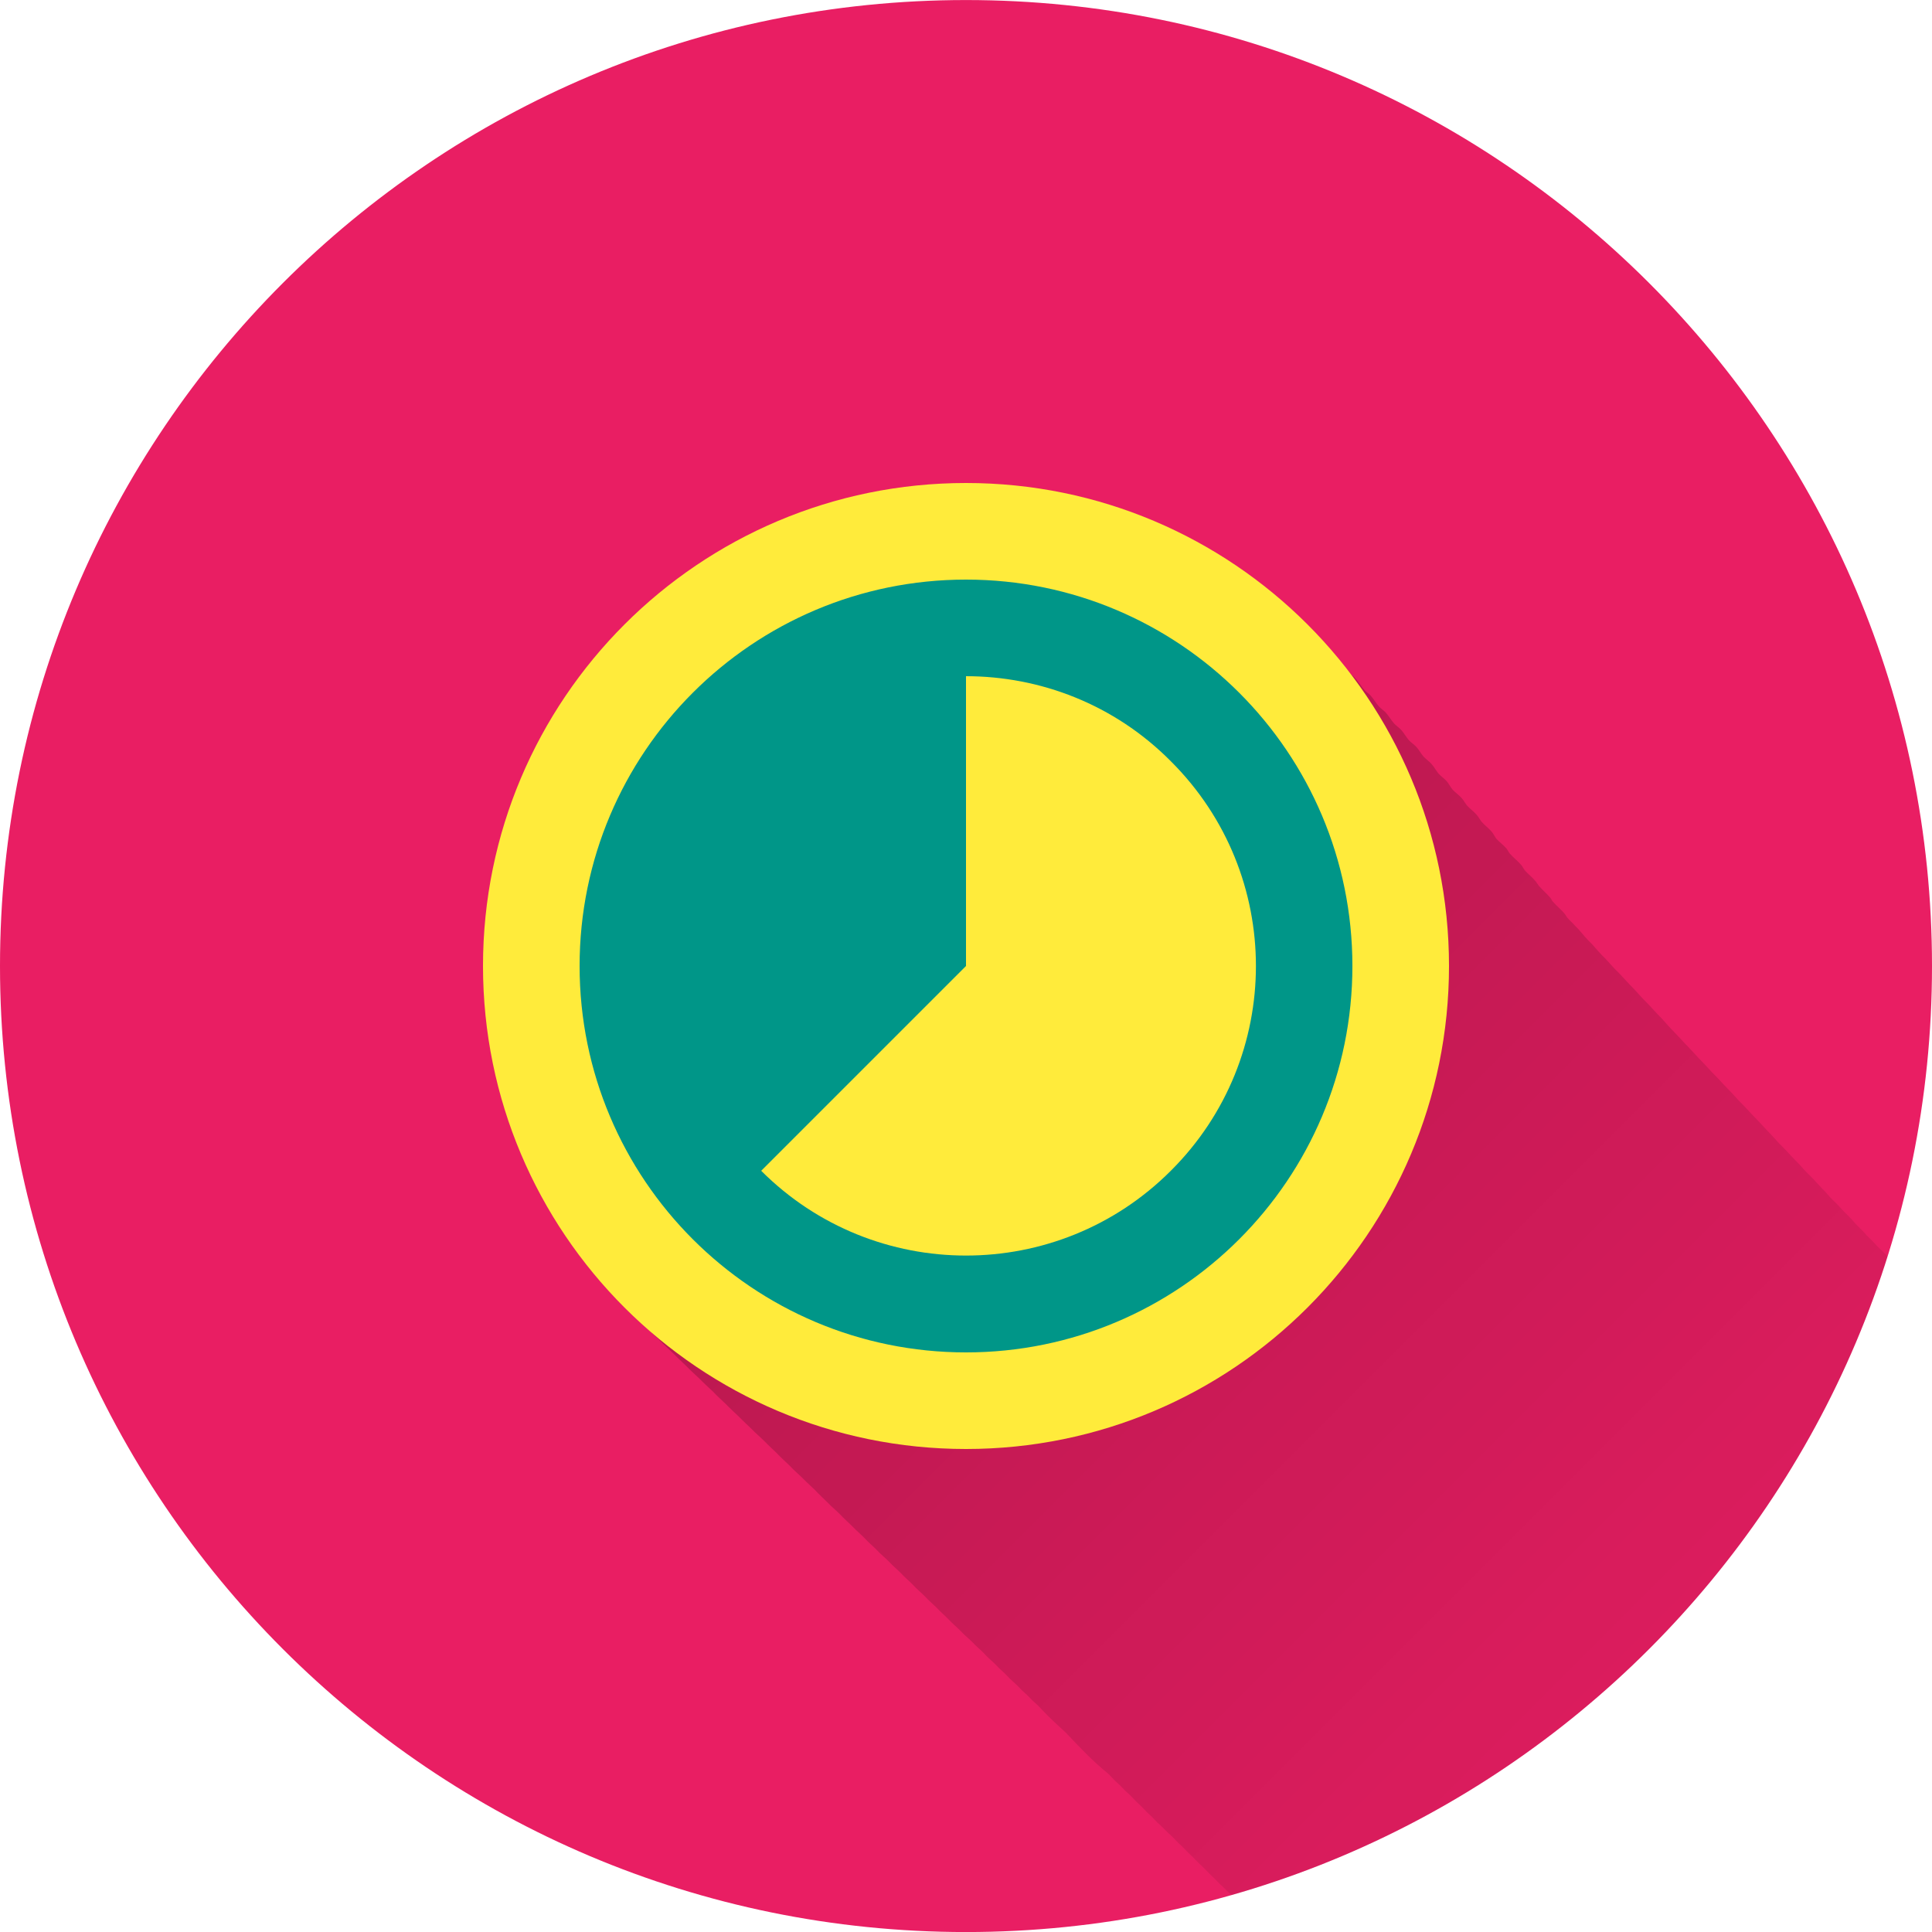
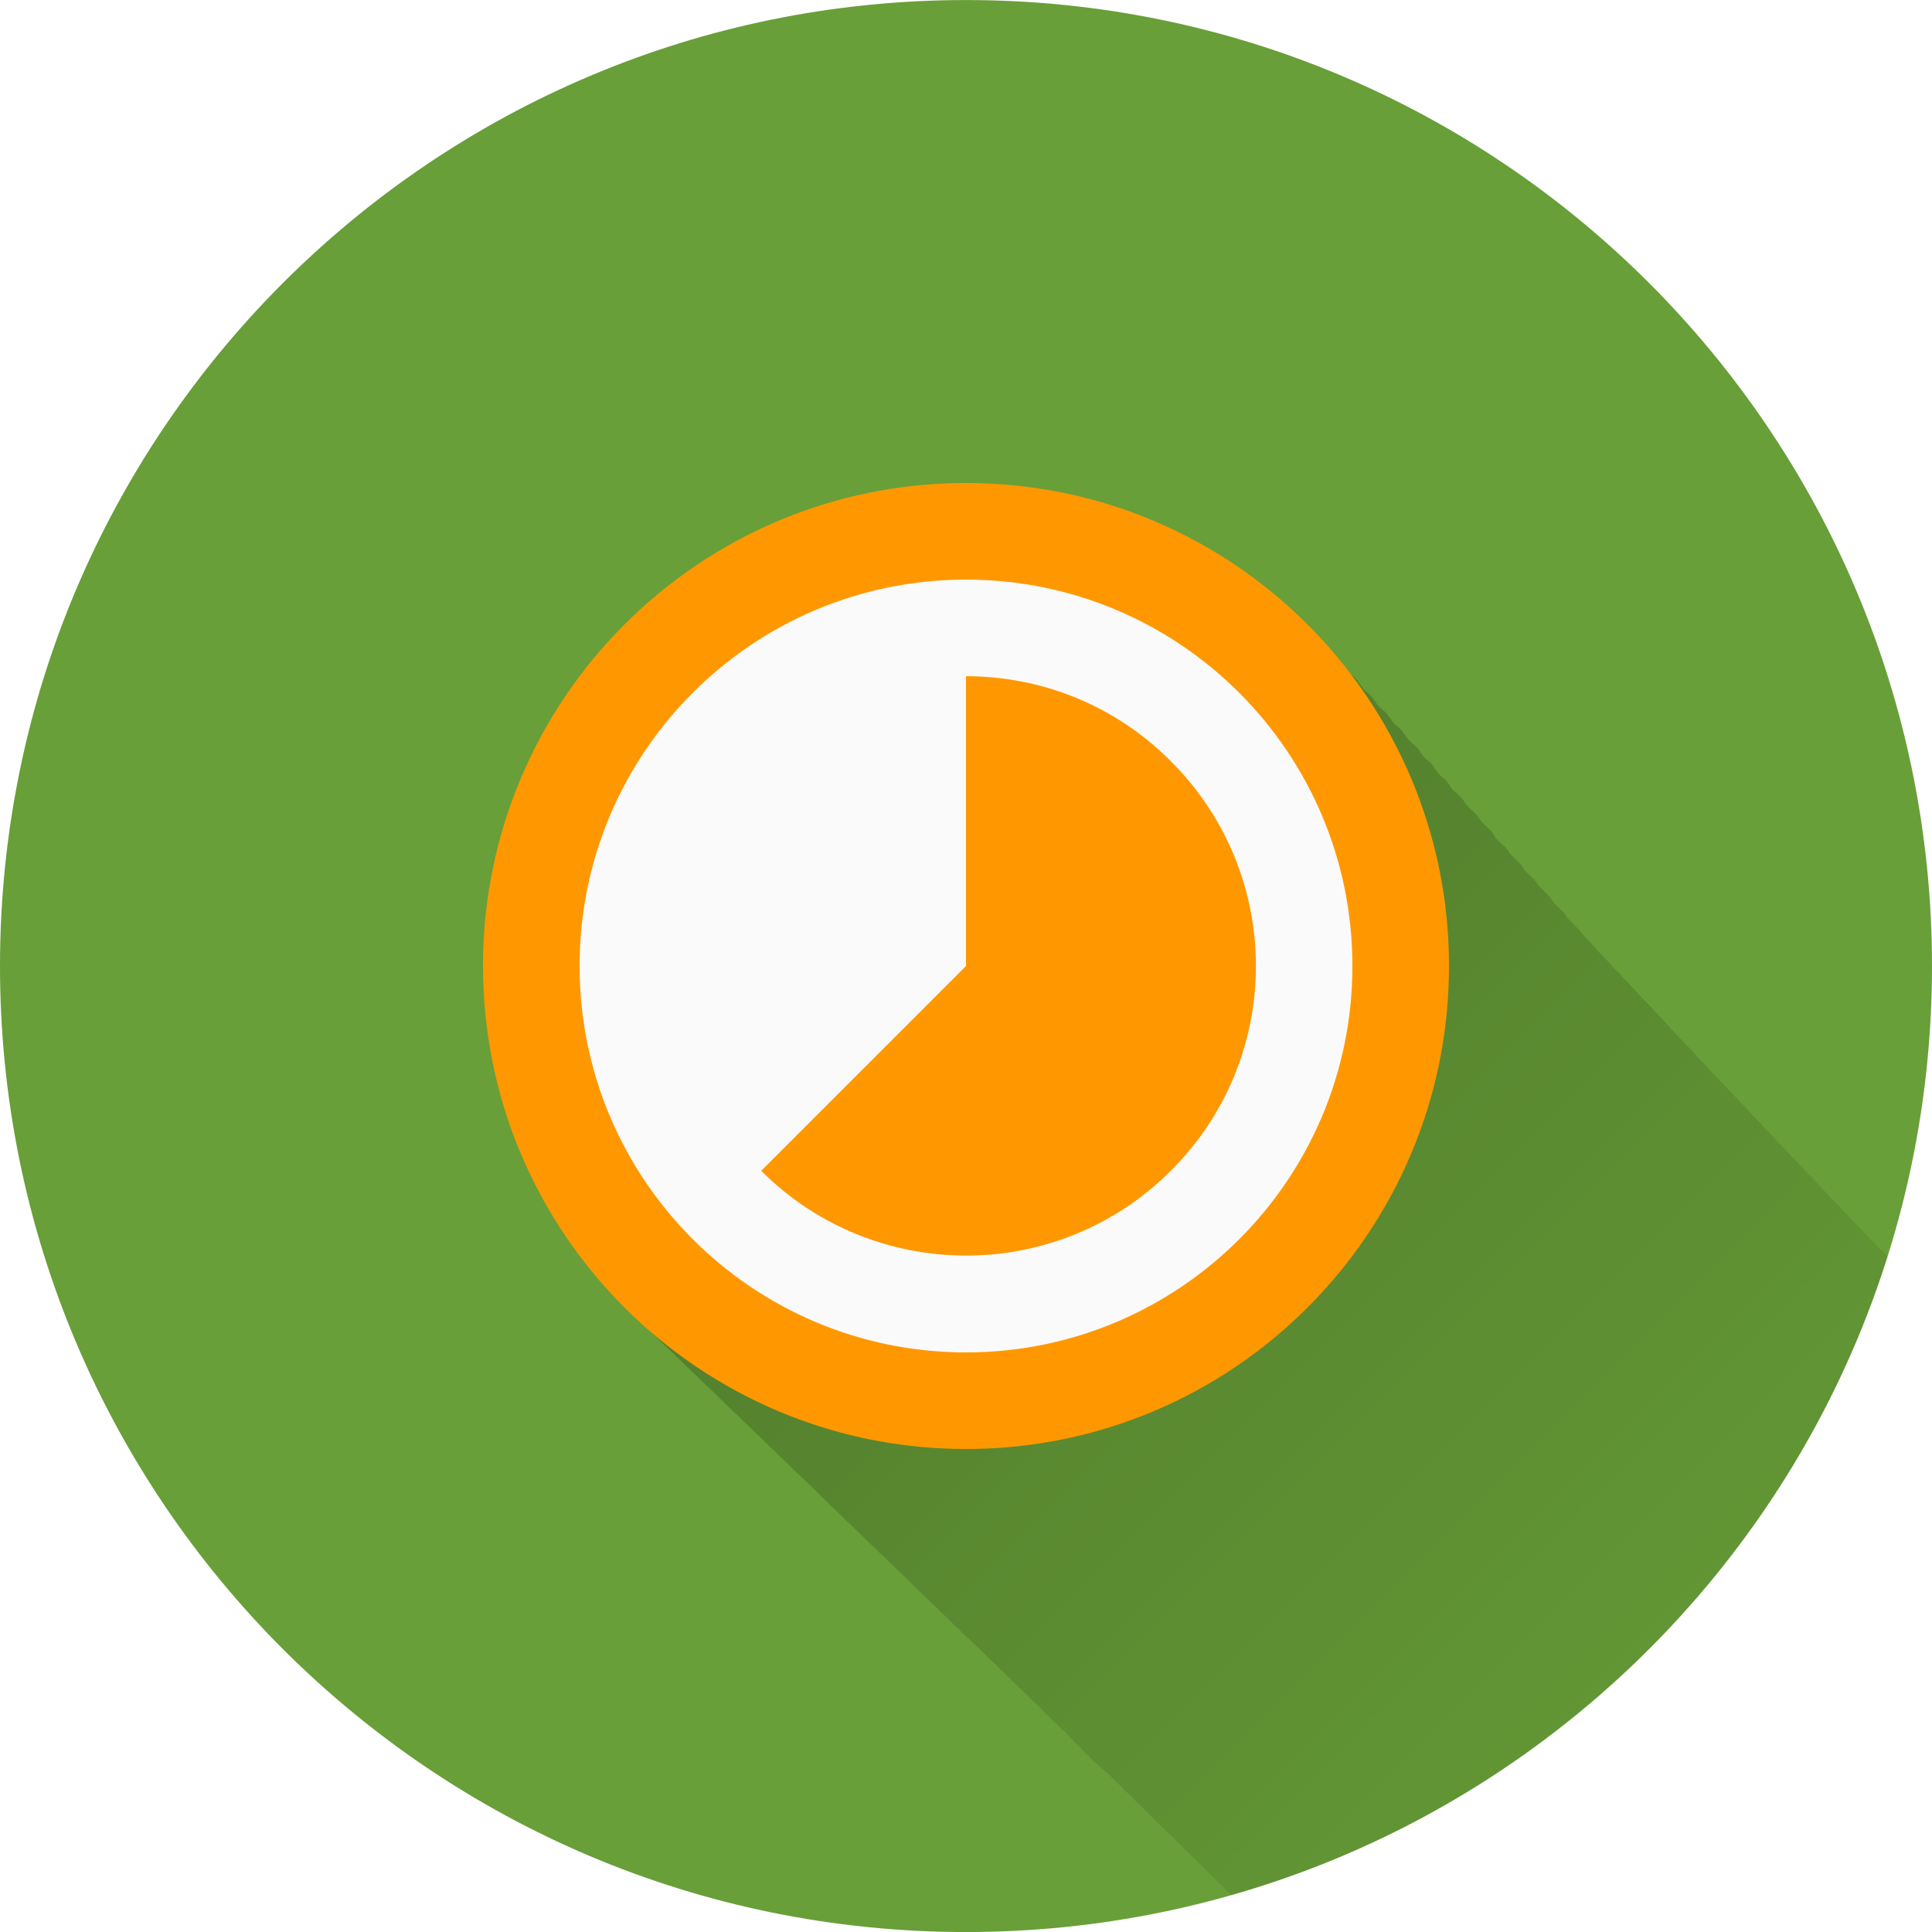
<svg xmlns="http://www.w3.org/2000/svg" xmlns:xlink="http://www.w3.org/1999/xlink" width="5.644mm" height="5.644mm" viewBox="0 0 20 20" id="svg2" version="1.1">
  <defs id="defs4">
    <linearGradient id="linearGradient5136">
      <stop style="stop-color:#000000;stop-opacity:1;" offset="0" id="stop5138" />
      <stop style="stop-color:#000000;stop-opacity:0;" offset="1" id="stop5140" />
    </linearGradient>
    <clipPath id="clipPath12478" clipPathUnits="userSpaceOnUse">
      <circle r="10" cy="10" cx="10" id="circle12480" style="opacity:1;fill:#2196f3;fill-opacity:1;stroke:none;stroke-width:0.051;stroke-miterlimit:4;stroke-dasharray:none;stroke-opacity:1" />
    </clipPath>
    <clipPath clipPathUnits="userSpaceOnUse" id="clipPath5790">
      <circle r="10" cy="10" cx="10" id="circle5792" style="opacity:1;fill:#2196f3;fill-opacity:1;stroke:none;stroke-width:0.051;stroke-miterlimit:4;stroke-dasharray:none;stroke-opacity:1" />
    </clipPath>
    <clipPath id="clipPath5055" clipPathUnits="userSpaceOnUse">
      <circle r="10" cy="10" cx="10" id="circle5057" style="opacity:1;fill:#2196f3;fill-opacity:1;stroke:none;stroke-width:0.051;stroke-miterlimit:4;stroke-dasharray:none;stroke-opacity:1" />
    </clipPath>
    <clipPath clipPathUnits="userSpaceOnUse" id="clipPath5119">
      <circle r="10" cy="10" cx="10" id="circle5121" style="opacity:1;fill:#2196f3;fill-opacity:1;stroke:none;stroke-width:0.051;stroke-miterlimit:4;stroke-dasharray:none;stroke-opacity:1" />
    </clipPath>
    <clipPath id="clipPath5194" clipPathUnits="userSpaceOnUse">
      <circle r="10" cy="10" cx="10" id="circle5196" style="opacity:1;fill:#cddc39;fill-opacity:1;stroke:none;stroke-width:0.051;stroke-miterlimit:4;stroke-dasharray:none;stroke-opacity:1" />
    </clipPath>
    <clipPath clipPathUnits="userSpaceOnUse" id="clipPath6175">
      <circle r="10" cy="10" cx="10" id="circle6177" style="opacity:1;fill:#f44336;fill-opacity:1;stroke:none;stroke-width:0.051;stroke-miterlimit:4;stroke-dasharray:none;stroke-opacity:1" />
    </clipPath>
    <clipPath id="clipPath7176" clipPathUnits="userSpaceOnUse">
      <circle r="10" cy="10" cx="10" id="circle7178" style="opacity:1;fill:#9c27b0;fill-opacity:1;stroke:none;stroke-width:0.051;stroke-miterlimit:4;stroke-dasharray:none;stroke-opacity:1" />
    </clipPath>
    <clipPath clipPathUnits="userSpaceOnUse" id="clipPath8165">
      <circle r="10" cy="10" cx="10" id="circle8167" style="opacity:1;fill:#ffc107;fill-opacity:1;stroke:none;stroke-width:0.051;stroke-miterlimit:4;stroke-dasharray:none;stroke-opacity:1" />
    </clipPath>
    <clipPath id="clipPath9162" clipPathUnits="userSpaceOnUse">
      <circle r="10" cy="10" cx="10" id="circle9164" style="opacity:1;fill:#ff9800;fill-opacity:1;stroke:none;stroke-width:0.051;stroke-miterlimit:4;stroke-dasharray:none;stroke-opacity:1" />
    </clipPath>
    <linearGradient xlink:href="#linearGradient5136" id="linearGradient5142" x1="10" y1="10" x2="20" y2="20" gradientUnits="userSpaceOnUse" />
    <clipPath clipPathUnits="userSpaceOnUse" id="clipPath5147">
      <circle r="10" cy="10" cx="10" id="circle5149" style="opacity:1;fill:#ff9800;fill-opacity:1;stroke:none;stroke-width:0.051;stroke-miterlimit:4;stroke-dasharray:none;stroke-opacity:1" />
    </clipPath>
  </defs>
  <g id="layer1" transform="translate(1058.143,-861.9336)">
-     <circle style="opacity:1;fill:#e91e63;fill-opacity:1;stroke:none;stroke-width:0.051;stroke-miterlimit:4;stroke-dasharray:none;stroke-opacity:1" id="path4136" cx="-1048.143" cy="871.934" r="10" />
+     <circle style="opacity:1;fill:#689f38;fill-opacity:1;stroke:none;stroke-width:0.051;stroke-miterlimit:4;stroke-dasharray:none;stroke-opacity:1" id="path4136" cx="-1048.143" cy="871.934" r="10" />
  </g>
  <g style="display:inline" id="layer2">
    <path d="M 10.148 5.148 C 8.822 5.148 7.551 5.676 6.613 6.613 C 5.676 7.551 5.148 8.822 5.148 10.148 C 5.148 11.563 5.745 12.833 6.691 13.74 C 6.736 13.787 6.782 13.83 6.828 13.875 C 6.874 13.923 6.923 13.966 6.971 14.012 C 7.014 14.056 7.059 14.098 7.104 14.141 C 7.149 14.188 7.197 14.23 7.244 14.275 C 7.288 14.321 7.335 14.362 7.381 14.406 C 7.423 14.451 7.468 14.491 7.512 14.533 C 7.556 14.58 7.604 14.621 7.65 14.666 C 7.693 14.711 7.739 14.752 7.783 14.795 C 7.824 14.838 7.87 14.876 7.912 14.918 C 7.955 14.963 8.001 15.003 8.045 15.047 C 8.087 15.092 8.132 15.131 8.176 15.174 C 8.22 15.222 8.27 15.263 8.316 15.309 C 8.353 15.348 8.394 15.382 8.432 15.42 C 8.476 15.468 8.524 15.511 8.57 15.557 C 8.61 15.599 8.655 15.635 8.695 15.676 C 8.737 15.721 8.784 15.761 8.828 15.805 C 8.866 15.846 8.91 15.882 8.949 15.922 C 8.989 15.966 9.035 16.003 9.076 16.045 C 9.117 16.09 9.165 16.127 9.207 16.17 C 9.245 16.212 9.289 16.247 9.328 16.287 C 9.367 16.33 9.411 16.365 9.451 16.406 C 9.491 16.451 9.538 16.488 9.58 16.531 C 9.617 16.572 9.661 16.607 9.699 16.646 C 9.737 16.688 9.781 16.723 9.82 16.764 C 9.86 16.808 9.906 16.844 9.947 16.887 C 9.983 16.927 10.027 16.959 10.064 16.998 C 10.102 17.04 10.147 17.074 10.186 17.115 C 10.224 17.159 10.27 17.194 10.311 17.236 C 10.345 17.276 10.388 17.307 10.424 17.346 C 10.463 17.39 10.51 17.426 10.551 17.469 C 10.583 17.506 10.623 17.535 10.656 17.57 C 10.693 17.613 10.739 17.646 10.777 17.688 C 10.777 17.688 10.777 17.689 10.777 17.689 C 10.859 17.777 10.947 17.857 11.035 17.938 C 11.172 18.083 11.31 18.23 11.465 18.355 C 11.503 18.389 11.535 18.431 11.574 18.463 C 11.613 18.497 11.644 18.538 11.684 18.57 C 11.723 18.605 11.755 18.647 11.795 18.68 C 11.832 18.713 11.862 18.753 11.9 18.785 C 11.939 18.82 11.972 18.861 12.012 18.895 C 12.05 18.929 12.084 18.969 12.123 19.002 C 12.16 19.035 12.19 19.075 12.229 19.107 C 12.264 19.139 12.294 19.176 12.33 19.207 C 12.369 19.243 12.403 19.284 12.443 19.318 C 12.478 19.35 12.507 19.387 12.543 19.418 C 12.581 19.453 12.614 19.492 12.652 19.525 C 12.688 19.559 12.721 19.595 12.758 19.627 C 12.793 19.66 12.823 19.697 12.859 19.729 C 12.893 19.76 12.923 19.794 12.957 19.824 C 12.992 19.857 13.023 19.894 13.059 19.926 C 13.095 19.96 13.128 19.998 13.166 20.031 C 13.201 20.064 13.232 20.099 13.268 20.131 C 13.302 20.163 13.334 20.197 13.369 20.229 C 13.401 20.259 13.43 20.293 13.463 20.322 C 13.498 20.356 13.53 20.391 13.566 20.424 C 13.598 20.454 13.626 20.487 13.658 20.516 C 13.694 20.55 13.727 20.586 13.764 20.619 C 13.794 20.649 13.822 20.68 13.854 20.709 C 13.888 20.742 13.92 20.776 13.955 20.809 C 13.986 20.839 14.017 20.871 14.049 20.9 C 14.079 20.93 14.108 20.961 14.139 20.99 C 14.17 21.021 14.2 21.054 14.232 21.084 C 14.265 21.117 14.298 21.148 14.332 21.18 C 14.363 21.21 14.392 21.242 14.424 21.271 C 14.452 21.3 14.48 21.33 14.51 21.357 C 14.542 21.39 14.574 21.422 14.607 21.453 C 14.636 21.482 14.664 21.509 14.693 21.537 C 14.725 21.569 14.757 21.6 14.789 21.631 C 14.818 21.661 14.847 21.69 14.877 21.719 C 14.904 21.747 14.933 21.773 14.961 21.801 C 14.99 21.831 15.019 21.86 15.049 21.889 C 15.079 21.92 15.11 21.95 15.141 21.98 C 15.168 22.009 15.195 22.035 15.223 22.062 C 15.252 22.093 15.282 22.122 15.312 22.152 C 15.34 22.182 15.37 22.208 15.398 22.236 C 15.424 22.264 15.452 22.288 15.479 22.314 C 15.507 22.345 15.537 22.373 15.566 22.402 C 15.593 22.431 15.623 22.456 15.65 22.484 C 15.675 22.511 15.703 22.534 15.729 22.561 C 15.755 22.589 15.782 22.615 15.809 22.643 C 15.834 22.671 15.862 22.695 15.889 22.723 C 15.918 22.755 15.951 22.782 15.98 22.812 C 16.003 22.837 16.028 22.857 16.051 22.881 C 16.075 22.908 16.102 22.933 16.127 22.959 C 16.152 22.987 16.18 23.01 16.205 23.037 C 16.231 23.066 16.262 23.091 16.289 23.119 C 16.314 23.147 16.342 23.17 16.367 23.197 C 16.367 23.197 16.369 23.199 16.369 23.199 C 16.39 23.223 16.416 23.242 16.438 23.266 C 16.484 23.319 16.537 23.364 16.586 23.414 C 16.587 23.415 16.589 23.417 16.59 23.418 C 16.612 23.441 16.635 23.462 16.658 23.484 C 16.66 23.486 16.662 23.488 16.664 23.49 C 16.685 23.513 16.707 23.533 16.729 23.555 C 16.796 23.634 16.874 23.702 16.947 23.775 C 17.04 23.874 17.13 23.974 17.23 24.062 C 17.275 24.106 17.315 24.156 17.361 24.197 C 17.385 24.22 17.407 24.246 17.432 24.268 C 17.457 24.291 17.478 24.319 17.504 24.342 C 17.523 24.36 17.539 24.381 17.559 24.398 C 17.583 24.422 17.604 24.448 17.629 24.471 C 17.652 24.493 17.672 24.518 17.695 24.539 C 17.717 24.561 17.737 24.585 17.76 24.605 C 17.781 24.626 17.8 24.65 17.822 24.67 C 17.844 24.692 17.864 24.715 17.887 24.736 C 17.908 24.757 17.928 24.78 17.949 24.801 C 17.97 24.822 17.99 24.845 18.012 24.865 C 18.032 24.886 18.051 24.908 18.072 24.928 C 18.093 24.949 18.114 24.97 18.135 24.99 C 18.157 25.013 18.178 25.036 18.201 25.059 C 18.216 25.074 18.231 25.09 18.246 25.105 C 18.27 25.13 18.294 25.155 18.318 25.18 C 18.335 25.197 18.352 25.214 18.369 25.23 C 18.388 25.25 18.406 25.271 18.426 25.291 C 18.444 25.31 18.464 25.329 18.482 25.348 C 18.501 25.367 18.518 25.387 18.537 25.406 C 18.558 25.428 18.58 25.449 18.602 25.471 C 18.617 25.487 18.633 25.503 18.648 25.52 C 18.666 25.538 18.684 25.556 18.701 25.574 C 18.719 25.593 18.738 25.612 18.756 25.631 C 18.773 25.65 18.791 25.667 18.809 25.686 C 18.828 25.706 18.848 25.726 18.867 25.746 C 18.881 25.761 18.896 25.774 18.91 25.789 C 18.927 25.807 18.944 25.824 18.961 25.842 C 18.977 25.86 18.993 25.877 19.01 25.895 C 19.028 25.915 19.049 25.933 19.068 25.953 C 19.082 25.968 19.096 25.981 19.109 25.996 C 19.125 26.014 19.142 26.03 19.158 26.047 C 19.173 26.063 19.188 26.078 19.203 26.094 C 19.218 26.111 19.235 26.126 19.25 26.143 C 19.28 26.177 19.315 26.207 19.346 26.24 C 19.346 26.24 19.346 26.242 19.346 26.242 C 19.372 26.272 19.402 26.299 19.43 26.328 C 19.43 26.328 19.432 26.33 19.432 26.33 C 19.435 26.334 19.44 26.338 19.443 26.342 C 19.478 26.382 19.518 26.418 19.555 26.457 C 19.555 26.457 19.557 26.459 19.557 26.459 C 19.576 26.482 19.598 26.501 19.617 26.523 C 19.701 26.622 19.793 26.716 19.885 26.807 C 19.894 26.815 19.901 26.825 19.91 26.834 C 19.91 26.834 19.912 26.836 19.912 26.836 C 19.915 26.839 19.917 26.843 19.92 26.846 C 19.92 26.846 19.922 26.848 19.922 26.848 C 19.932 26.858 19.941 26.869 19.951 26.879 C 19.963 26.891 19.974 26.904 19.986 26.916 C 19.999 26.929 20.01 26.944 20.023 26.957 C 20.037 26.971 20.051 26.988 20.064 27.002 C 20.075 27.013 20.085 27.025 20.096 27.035 C 20.108 27.048 20.118 27.062 20.131 27.074 C 20.146 27.089 20.159 27.106 20.174 27.121 C 20.185 27.133 20.195 27.147 20.207 27.158 C 20.216 27.167 20.226 27.179 20.234 27.188 C 20.245 27.199 20.257 27.214 20.268 27.225 C 20.281 27.239 20.295 27.253 20.309 27.268 C 20.311 27.27 20.312 27.273 20.314 27.275 C 20.32 27.281 20.326 27.287 20.332 27.293 C 20.346 27.308 20.359 27.323 20.373 27.338 C 20.383 27.349 20.392 27.361 20.402 27.371 C 20.41 27.379 20.416 27.387 20.424 27.395 C 20.434 27.405 20.443 27.417 20.453 27.428 C 20.468 27.444 20.483 27.461 20.498 27.477 C 20.502 27.481 20.507 27.486 20.512 27.49 C 20.52 27.5 20.528 27.51 20.537 27.52 C 20.551 27.535 20.566 27.551 20.58 27.566 C 20.586 27.573 20.593 27.579 20.6 27.586 C 20.608 27.595 20.617 27.604 20.625 27.613 C 20.631 27.62 20.637 27.626 20.643 27.633 C 20.653 27.644 20.663 27.656 20.674 27.668 C 20.682 27.677 20.689 27.685 20.697 27.693 C 20.705 27.702 20.713 27.71 20.721 27.719 C 20.728 27.727 20.736 27.736 20.744 27.744 C 20.84 27.852 20.946 27.955 21.051 28.053 C 21.051 28.053 21.053 28.055 21.053 28.055 C 21.055 28.057 21.057 28.059 21.059 28.061 C 21.089 28.092 21.114 28.129 21.145 28.16 C 21.15 28.166 21.154 28.174 21.16 28.18 C 21.163 28.182 21.167 28.187 21.17 28.189 C 21.17 28.189 21.172 28.191 21.172 28.191 C 21.172 28.191 21.174 28.193 21.174 28.193 C 21.174 28.193 21.176 28.195 21.176 28.195 C 21.176 28.195 21.178 28.197 21.178 28.197 C 21.183 28.202 21.186 28.208 21.191 28.213 C 21.195 28.216 21.197 28.221 21.201 28.225 C 21.201 28.225 21.203 28.227 21.203 28.227 C 21.204 28.228 21.204 28.229 21.205 28.23 C 21.206 28.232 21.208 28.233 21.209 28.234 C 21.209 28.234 21.211 28.236 21.211 28.236 C 21.211 28.236 21.213 28.238 21.213 28.238 C 21.218 28.243 21.222 28.249 21.227 28.254 C 21.228 28.255 21.228 28.257 21.229 28.258 C 21.23 28.259 21.231 28.26 21.232 28.262 C 21.232 28.262 21.234 28.264 21.234 28.264 C 21.234 28.264 21.234 28.266 21.234 28.266 C 21.234 28.266 21.236 28.268 21.236 28.268 C 21.236 28.268 21.238 28.27 21.238 28.27 C 21.238 28.27 21.24 28.271 21.24 28.271 C 21.24 28.271 21.242 28.273 21.242 28.273 C 21.242 28.273 21.244 28.275 21.244 28.275 C 21.244 28.275 21.246 28.277 21.246 28.277 C 21.246 28.277 21.246 28.279 21.246 28.279 C 21.247 28.281 21.251 28.284 21.252 28.285 C 21.252 28.285 21.254 28.287 21.254 28.287 C 21.254 28.287 21.256 28.289 21.256 28.289 C 21.256 28.289 21.258 28.291 21.258 28.291 C 21.258 28.291 21.26 28.293 21.26 28.293 C 21.26 28.293 21.262 28.295 21.262 28.295 C 21.262 28.295 21.262 28.297 21.262 28.297 C 21.262 28.297 21.264 28.299 21.264 28.299 C 21.266 28.301 21.268 28.303 21.27 28.305 C 21.27 28.305 21.271 28.307 21.271 28.307 C 21.276 28.311 21.279 28.318 21.283 28.322 C 21.285 28.324 21.286 28.325 21.287 28.326 C 21.287 28.326 21.289 28.328 21.289 28.328 C 21.293 28.332 21.297 28.338 21.301 28.342 C 21.306 28.347 21.309 28.353 21.314 28.357 C 21.314 28.357 21.314 28.359 21.314 28.359 C 21.314 28.359 21.316 28.361 21.316 28.361 C 21.316 28.361 21.318 28.363 21.318 28.363 C 21.32 28.365 21.321 28.368 21.322 28.369 C 21.324 28.37 21.325 28.372 21.326 28.373 C 21.326 28.373 21.328 28.375 21.328 28.375 C 21.332 28.379 21.336 28.385 21.34 28.389 C 21.34 28.389 21.34 28.391 21.34 28.391 C 21.344 28.394 21.348 28.399 21.352 28.402 C 21.355 28.406 21.358 28.411 21.361 28.414 C 21.361 28.414 21.363 28.416 21.363 28.416 C 21.365 28.417 21.366 28.419 21.367 28.42 C 21.367 28.42 21.367 28.422 21.367 28.422 C 21.367 28.422 21.369 28.424 21.369 28.424 C 21.369 28.424 21.371 28.426 21.371 28.426 C 21.371 28.426 21.373 28.428 21.373 28.428 C 21.377 28.431 21.379 28.436 21.383 28.439 C 21.389 28.446 21.394 28.454 21.4 28.461 C 21.403 28.464 21.405 28.468 21.408 28.471 C 21.41 28.472 21.411 28.473 21.412 28.475 C 21.413 28.476 21.415 28.477 21.416 28.479 C 21.416 28.479 21.418 28.48 21.418 28.48 C 21.418 28.48 21.42 28.482 21.42 28.482 C 21.42 28.482 21.422 28.484 21.422 28.484 C 21.422 28.484 21.424 28.486 21.424 28.486 C 21.425 28.487 21.425 28.489 21.426 28.49 C 21.427 28.492 21.428 28.493 21.43 28.494 C 21.43 28.494 21.43 28.496 21.43 28.496 C 21.431 28.497 21.434 28.501 21.436 28.502 C 21.437 28.503 21.438 28.505 21.439 28.506 C 21.439 28.506 21.441 28.508 21.441 28.508 C 21.442 28.509 21.442 28.511 21.443 28.512 C 21.443 28.512 21.445 28.514 21.445 28.514 C 21.445 28.514 21.447 28.516 21.447 28.516 C 21.447 28.516 21.449 28.518 21.449 28.518 C 21.449 28.518 21.451 28.52 21.451 28.52 C 21.453 28.522 21.457 28.527 21.459 28.529 C 21.459 28.529 21.461 28.531 21.461 28.531 C 21.461 28.531 21.461 28.533 21.461 28.533 C 21.461 28.533 21.463 28.533 21.463 28.533 C 21.463 28.533 21.463 28.535 21.463 28.535 C 21.463 28.535 21.465 28.535 21.465 28.535 C 21.69 28.759 21.937 28.964 22.201 29.143 C 22.201 29.143 22.203 29.145 22.203 29.145 C 22.204 29.145 22.204 29.146 22.205 29.146 C 23.003 29.686 23.964 30 25 30 C 26.381 30 27.63 29.44 28.535 28.535 C 29.44 27.63 30 26.381 30 25 C 30 23.619 29.44 22.37 28.535 21.465 L 28.533 21.463 C 28.533 21.463 28.531 21.461 28.531 21.461 L 28.529 21.461 C 28.528 21.46 28.528 21.458 28.527 21.457 L 28.523 21.455 C 28.522 21.453 28.521 21.451 28.52 21.449 L 28.516 21.447 C 28.516 21.447 28.514 21.445 28.514 21.445 L 28.512 21.445 C 28.509 21.443 28.508 21.44 28.506 21.438 L 28.502 21.436 C 28.501 21.434 28.499 21.433 28.498 21.432 L 28.496 21.432 C 28.494 21.429 28.493 21.426 28.49 21.424 L 28.484 21.422 C 28.483 21.42 28.482 21.418 28.48 21.416 L 28.475 21.414 C 28.472 21.412 28.471 21.409 28.469 21.406 L 28.463 21.404 C 28.461 21.402 28.459 21.399 28.457 21.396 L 28.453 21.395 C 28.45 21.392 28.448 21.388 28.445 21.385 L 28.439 21.383 C 28.437 21.38 28.435 21.376 28.432 21.373 L 28.428 21.371 C 28.424 21.368 28.422 21.363 28.418 21.359 L 28.408 21.355 C 28.406 21.353 28.405 21.35 28.402 21.348 L 28.398 21.346 C 28.394 21.341 28.391 21.336 28.387 21.332 L 28.379 21.33 C 28.375 21.326 28.373 21.32 28.369 21.316 L 28.361 21.314 C 28.357 21.311 28.356 21.305 28.352 21.301 L 28.344 21.299 C 28.34 21.295 28.338 21.289 28.334 21.285 L 28.324 21.281 C 28.32 21.277 28.317 21.272 28.312 21.268 L 28.309 21.266 C 28.303 21.26 28.299 21.254 28.293 21.248 L 28.283 21.244 C 28.279 21.24 28.276 21.235 28.271 21.23 L 28.264 21.227 C 28.258 21.221 28.254 21.214 28.248 21.209 L 28.238 21.205 C 28.233 21.2 28.23 21.194 28.225 21.189 L 28.217 21.186 C 28.211 21.18 28.207 21.173 28.201 21.168 L 28.193 21.164 C 28.187 21.158 28.182 21.151 28.176 21.145 L 28.168 21.141 C 28.162 21.134 28.157 21.127 28.15 21.121 L 28.139 21.117 C 28.133 21.111 28.129 21.103 28.123 21.098 L 28.111 21.094 C 28.105 21.087 28.1 21.079 28.094 21.072 L 28.086 21.068 C 28.079 21.062 28.073 21.054 28.066 21.047 L 28.053 21.041 C 28.046 21.035 28.041 21.028 28.035 21.021 L 28.025 21.018 C 28.018 21.01 28.013 21.001 28.006 20.994 L 27.994 20.988 C 27.987 20.981 27.98 20.972 27.973 20.965 L 27.963 20.961 C 27.955 20.953 27.949 20.943 27.941 20.936 L 27.93 20.93 C 27.922 20.922 27.916 20.914 27.908 20.906 L 27.893 20.9 C 27.885 20.893 27.88 20.884 27.873 20.877 L 27.863 20.873 C 27.854 20.864 27.847 20.853 27.838 20.844 L 27.822 20.838 C 27.814 20.83 27.809 20.82 27.801 20.812 L 27.789 20.807 C 27.78 20.798 27.773 20.788 27.764 20.779 L 27.752 20.773 C 27.743 20.765 27.736 20.755 27.727 20.746 L 27.713 20.74 C 27.704 20.731 27.697 20.72 27.688 20.711 L 27.672 20.705 C 27.662 20.696 27.656 20.685 27.646 20.676 L 27.637 20.672 C 27.626 20.662 27.618 20.649 27.607 20.639 L 27.592 20.633 C 27.582 20.623 27.575 20.611 27.564 20.602 L 27.549 20.596 C 27.539 20.586 27.532 20.574 27.521 20.564 L 27.51 20.559 C 27.499 20.548 27.49 20.536 27.479 20.525 L 27.463 20.52 C 27.452 20.509 27.444 20.496 27.434 20.486 L 27.422 20.48 C 27.41 20.469 27.401 20.456 27.389 20.445 L 27.373 20.439 C 27.362 20.429 27.353 20.415 27.342 20.404 L 27.326 20.398 C 27.315 20.388 27.307 20.374 27.295 20.363 L 27.279 20.357 C 27.267 20.346 27.258 20.331 27.246 20.32 L 27.234 20.314 C 27.221 20.302 27.211 20.287 27.197 20.275 L 27.182 20.27 C 27.169 20.258 27.161 20.244 27.148 20.232 L 27.137 20.227 C 27.123 20.214 27.112 20.198 27.098 20.186 L 27.08 20.178 C 27.067 20.166 27.058 20.152 27.045 20.141 L 27.031 20.135 C 27.017 20.122 27.006 20.106 26.992 20.094 L 26.979 20.088 C 26.964 20.075 26.952 20.058 26.938 20.045 L 26.924 20.039 C 26.91 20.026 26.899 20.011 26.885 19.998 L 26.871 19.992 C 26.856 19.978 26.844 19.961 26.828 19.947 L 26.811 19.939 C 26.796 19.927 26.786 19.911 26.771 19.898 L 26.758 19.893 C 26.742 19.879 26.731 19.861 26.715 19.848 L 26.701 19.842 C 26.685 19.827 26.673 19.809 26.656 19.795 L 26.643 19.789 C 26.626 19.775 26.614 19.756 26.598 19.742 L 26.582 19.736 C 26.566 19.722 26.554 19.703 26.537 19.689 L 26.525 19.684 C 26.508 19.668 26.494 19.65 26.477 19.635 L 26.461 19.629 C 26.444 19.614 26.431 19.595 26.414 19.58 L 26.402 19.576 C 26.384 19.56 26.37 19.539 26.352 19.523 L 26.338 19.518 C 26.32 19.502 26.306 19.482 26.287 19.467 L 26.273 19.461 C 26.255 19.445 26.241 19.425 26.223 19.41 L 26.209 19.404 C 26.19 19.388 26.175 19.367 26.156 19.352 L 26.145 19.346 C 26.125 19.329 26.109 19.309 26.09 19.293 L 26.08 19.289 C 26.06 19.272 26.044 19.249 26.023 19.232 L 26.012 19.229 C 25.991 19.211 25.976 19.189 25.955 19.172 L 25.941 19.166 C 25.921 19.149 25.905 19.128 25.885 19.111 L 25.875 19.107 C 25.853 19.089 25.836 19.066 25.814 19.049 L 25.809 19.047 C 25.786 19.028 25.768 19.003 25.744 18.984 L 25.73 18.979 C 25.709 18.961 25.693 18.939 25.672 18.922 L 25.666 18.92 C 25.642 18.9 25.624 18.875 25.6 18.855 L 25.588 18.852 C 25.565 18.833 25.548 18.809 25.525 18.791 L 25.516 18.787 C 25.514 18.785 25.512 18.783 25.51 18.781 C 25.508 18.779 25.506 18.777 25.504 18.775 C 25.485 18.76 25.471 18.74 25.451 18.725 L 25.443 18.721 C 25.44 18.718 25.436 18.716 25.434 18.713 C 25.407 18.684 25.375 18.661 25.348 18.633 C 25.324 18.607 25.296 18.586 25.271 18.561 C 25.246 18.533 25.216 18.511 25.189 18.484 C 25.162 18.455 25.13 18.429 25.102 18.4 C 25.075 18.372 25.045 18.35 25.018 18.322 C 24.992 18.296 24.963 18.274 24.938 18.248 C 24.909 18.218 24.877 18.191 24.848 18.162 C 24.82 18.133 24.788 18.11 24.76 18.082 C 24.733 18.055 24.705 18.031 24.678 18.004 C 24.648 17.973 24.615 17.946 24.584 17.916 C 24.557 17.888 24.528 17.863 24.5 17.836 C 24.468 17.804 24.433 17.775 24.4 17.744 C 24.374 17.718 24.346 17.694 24.318 17.668 C 24.289 17.638 24.259 17.611 24.229 17.582 C 24.195 17.548 24.16 17.517 24.125 17.484 C 24.096 17.456 24.067 17.43 24.037 17.402 C 24.008 17.374 23.979 17.346 23.949 17.318 C 23.916 17.286 23.883 17.256 23.85 17.225 C 23.818 17.194 23.786 17.164 23.754 17.135 C 23.721 17.104 23.69 17.073 23.656 17.043 C 23.624 17.012 23.592 16.981 23.559 16.951 C 23.526 16.92 23.495 16.889 23.461 16.859 C 23.427 16.828 23.396 16.796 23.361 16.766 C 23.328 16.734 23.296 16.702 23.262 16.672 C 23.228 16.641 23.197 16.606 23.162 16.576 C 23.126 16.543 23.092 16.508 23.055 16.477 C 23.022 16.447 22.993 16.414 22.959 16.385 C 22.924 16.353 22.892 16.318 22.855 16.287 C 22.82 16.255 22.788 16.22 22.752 16.189 C 22.716 16.158 22.685 16.122 22.648 16.092 C 22.61 16.058 22.575 16.019 22.535 15.986 C 22.499 15.955 22.469 15.917 22.432 15.887 C 22.396 15.856 22.366 15.82 22.33 15.791 C 22.33 15.791 22.328 15.789 22.328 15.789 C 22.328 15.789 22.328 15.787 22.328 15.787 C 22.295 15.749 22.255 15.719 22.221 15.682 C 22.186 15.642 22.145 15.611 22.109 15.572 C 22.074 15.532 22.035 15.498 21.998 15.459 C 21.961 15.417 21.917 15.384 21.879 15.344 C 21.846 15.307 21.809 15.276 21.775 15.24 C 21.736 15.196 21.691 15.159 21.65 15.117 C 21.615 15.078 21.576 15.044 21.539 15.006 C 21.502 14.966 21.462 14.929 21.424 14.891 C 21.388 14.852 21.35 14.817 21.312 14.779 C 21.271 14.735 21.228 14.695 21.186 14.652 C 21.148 14.613 21.109 14.577 21.07 14.539 C 21.031 14.498 20.992 14.459 20.951 14.42 C 20.912 14.379 20.873 14.34 20.832 14.301 C 20.792 14.26 20.752 14.219 20.711 14.18 C 20.671 14.139 20.631 14.098 20.59 14.059 C 20.548 14.016 20.506 13.974 20.463 13.934 C 20.425 13.895 20.389 13.855 20.35 13.818 C 20.305 13.774 20.263 13.728 20.217 13.686 C 20.176 13.646 20.138 13.605 20.096 13.566 C 20.055 13.527 20.019 13.483 19.977 13.445 C 19.932 13.402 19.892 13.354 19.846 13.312 C 19.801 13.27 19.761 13.223 19.715 13.182 C 19.672 13.141 19.634 13.097 19.59 13.059 C 19.544 13.016 19.506 12.967 19.459 12.926 C 19.415 12.885 19.379 12.838 19.334 12.799 C 19.331 12.796 19.328 12.792 19.324 12.789 C 19.287 12.743 19.242 12.706 19.203 12.662 C 19.16 12.609 19.108 12.565 19.062 12.514 C 19.025 12.468 18.979 12.431 18.939 12.387 C 18.896 12.335 18.848 12.29 18.803 12.24 C 18.761 12.191 18.713 12.149 18.67 12.102 C 18.627 12.051 18.58 12.007 18.535 11.959 C 18.494 11.911 18.448 11.869 18.404 11.822 C 18.36 11.771 18.312 11.723 18.266 11.674 C 18.223 11.625 18.178 11.58 18.133 11.533 C 18.087 11.482 18.04 11.434 17.992 11.385 C 17.947 11.334 17.901 11.286 17.854 11.238 C 17.808 11.188 17.762 11.14 17.715 11.092 C 17.67 11.043 17.626 10.996 17.58 10.949 C 17.533 10.899 17.488 10.847 17.439 10.799 C 17.391 10.747 17.345 10.696 17.295 10.646 C 17.249 10.598 17.208 10.546 17.16 10.5 C 17.111 10.448 17.065 10.395 17.014 10.346 C 16.967 10.297 16.924 10.244 16.875 10.197 C 16.825 10.146 16.779 10.09 16.727 10.041 C 16.679 9.993 16.637 9.939 16.588 9.893 C 16.537 9.842 16.494 9.783 16.441 9.734 C 16.394 9.687 16.356 9.631 16.307 9.586 C 16.281 9.554 16.249 9.529 16.223 9.498 C 16.215 9.488 16.211 9.477 16.203 9.467 C 16.164 9.416 16.113 9.379 16.072 9.33 C 16.065 9.32 16.06 9.309 16.053 9.299 C 16.015 9.252 15.969 9.215 15.93 9.17 C 15.919 9.156 15.911 9.141 15.9 9.127 C 15.865 9.083 15.82 9.05 15.783 9.008 C 15.771 8.992 15.763 8.973 15.75 8.957 C 15.714 8.913 15.668 8.88 15.631 8.838 C 15.617 8.821 15.609 8.802 15.596 8.785 C 15.564 8.747 15.523 8.719 15.49 8.682 C 15.472 8.66 15.462 8.633 15.443 8.611 C 15.412 8.574 15.372 8.546 15.34 8.51 C 15.321 8.487 15.308 8.46 15.289 8.438 C 15.258 8.401 15.218 8.374 15.186 8.338 C 15.166 8.314 15.153 8.287 15.133 8.264 C 15.104 8.23 15.067 8.206 15.037 8.174 C 15.014 8.147 15 8.115 14.977 8.088 C 14.951 8.059 14.919 8.038 14.893 8.01 C 14.866 7.978 14.848 7.941 14.82 7.91 C 14.795 7.881 14.763 7.86 14.736 7.832 C 14.709 7.8 14.69 7.763 14.662 7.732 C 14.638 7.706 14.608 7.688 14.584 7.662 C 14.555 7.628 14.534 7.588 14.504 7.555 C 14.482 7.531 14.454 7.514 14.432 7.49 C 14.4 7.454 14.377 7.411 14.344 7.375 C 14.323 7.353 14.298 7.338 14.277 7.316 C 14.243 7.278 14.219 7.233 14.184 7.195 C 14.166 7.177 14.144 7.165 14.127 7.146 C 14.089 7.104 14.063 7.055 14.023 7.014 C 14.007 6.996 13.986 6.984 13.969 6.967 C 13.93 6.924 13.902 6.874 13.861 6.832 C 13.848 6.818 13.832 6.808 13.818 6.795 C 13.776 6.748 13.744 6.694 13.699 6.648 C 12.771 5.706 11.505 5.173 10.184 5.164 L 10.148 5.148 z " id="path4289" style="fill-opacity:1;fill:url(#linearGradient5142);opacity:0.2" clip-path="url(#clipPath5147)" />
    <path d="m 4,4.033 12,0 0,11.933 -12,0 z" id="path4" style="fill:none" />
    <path style="fill:none" id="path9754" d="m 19,19.033 12,0 0,11.933 -12,0 z" />
-     <ellipse style="opacity:1;fill:#009688;fill-opacity:1;stroke:none;stroke-width:2;stroke-miterlimit:4;stroke-dasharray:none;stroke-opacity:1" id="path5151" cx="10" cy="10" rx="4.107" ry="4.018" />
-     <path d="m 10,14 a 4,4 0 0 1 -4,-4 4,4 0 0 1 4,-4 4,4 0 0 1 4,4 4,4 0 0 1 -4,4 m 0,-9 a 5,5 0 0 0 -5,5 5,5 0 0 0 5,5 5,5 0 0 0 5,-5 5,5 0 0 0 -5,-5 m 2.12,2.88 c -0.585,-0.59 -1.355,-0.88 -2.12,-0.88 l 0,3 -2.12,2.12 c 1.17,1.17 3.07,1.17 4.24,0 1.175,-1.17 1.175,-3.07 0,-4.24 z" id="path4229" style="fill:#ffeb3b" />
+     <ellipse style="opacity:1;fill:#fafafa;fill-opacity:1;stroke:none;stroke-width:2;stroke-miterlimit:4;stroke-dasharray:none;stroke-opacity:1" id="path5151" cx="10" cy="10" rx="4.107" ry="4.018" />
+     <path d="m 10,14 a 4,4 0 0 1 -4,-4 4,4 0 0 1 4,-4 4,4 0 0 1 4,4 4,4 0 0 1 -4,4 m 0,-9 a 5,5 0 0 0 -5,5 5,5 0 0 0 5,5 5,5 0 0 0 5,-5 5,5 0 0 0 -5,-5 m 2.12,2.88 c -0.585,-0.59 -1.355,-0.88 -2.12,-0.88 l 0,3 -2.12,2.12 c 1.17,1.17 3.07,1.17 4.24,0 1.175,-1.17 1.175,-3.07 0,-4.24 z" id="path4229" style="fill:#ff9800;fill-opacity:1" />
  </g>
</svg>
